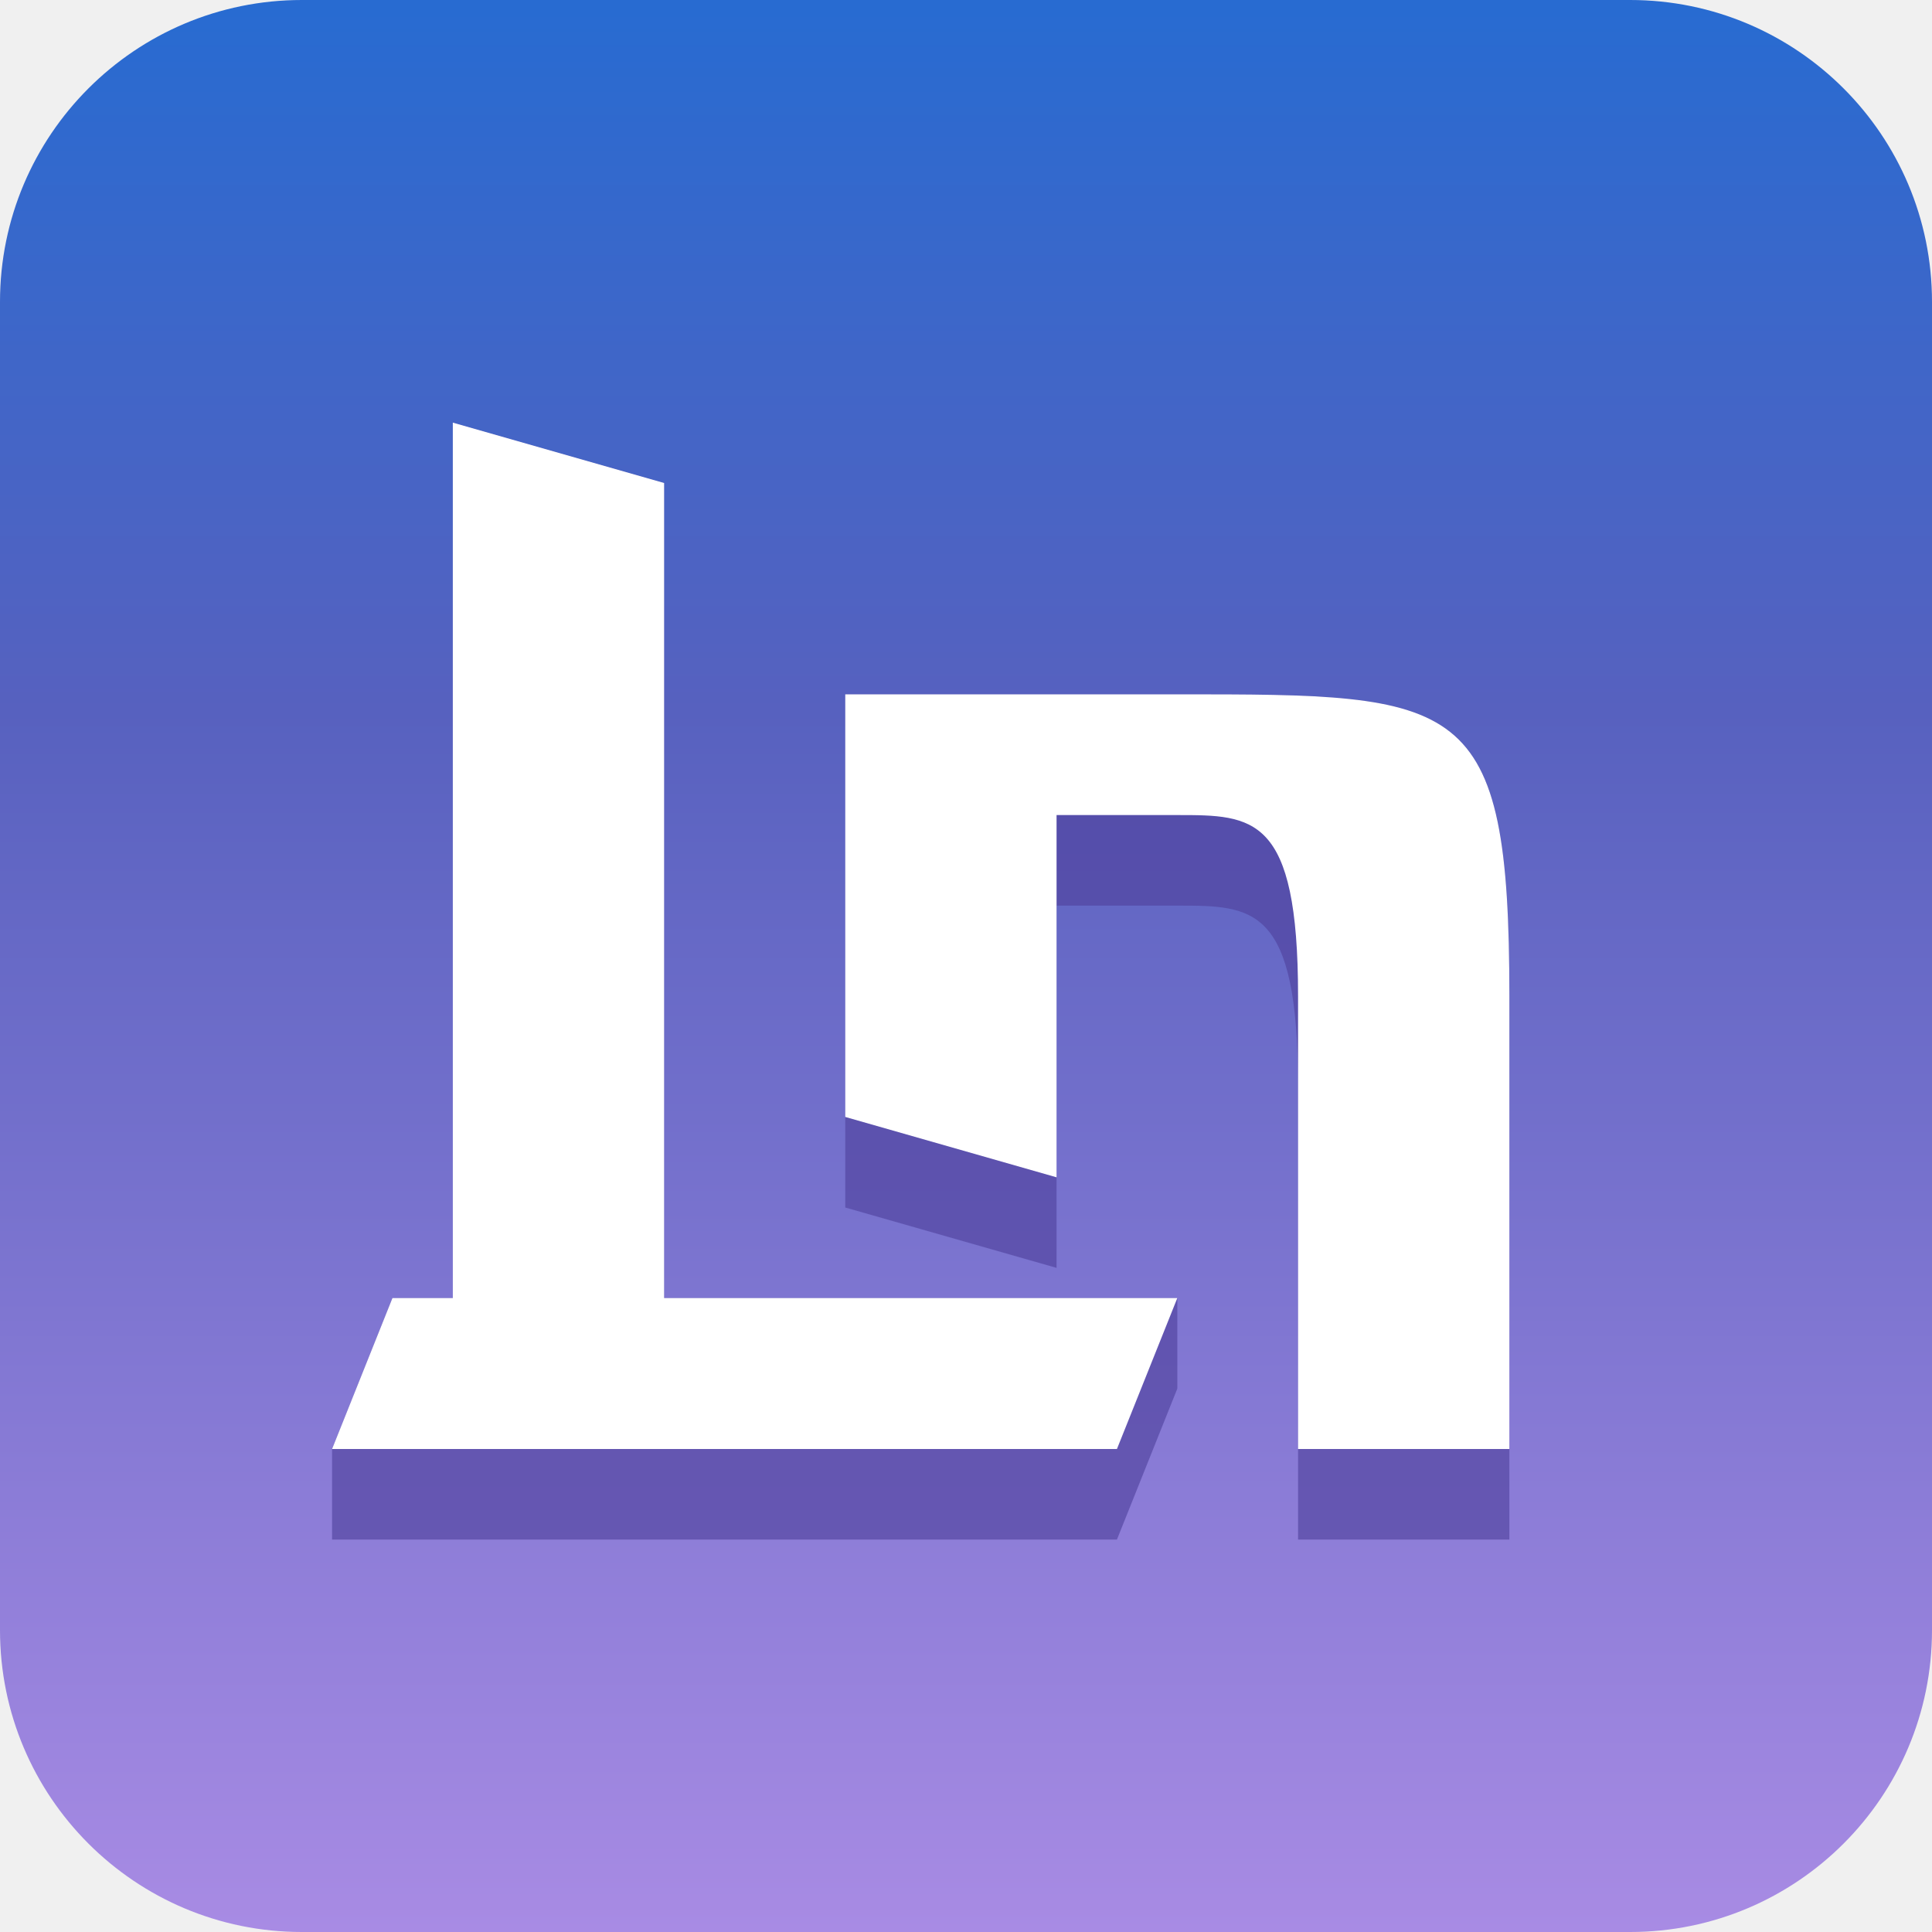
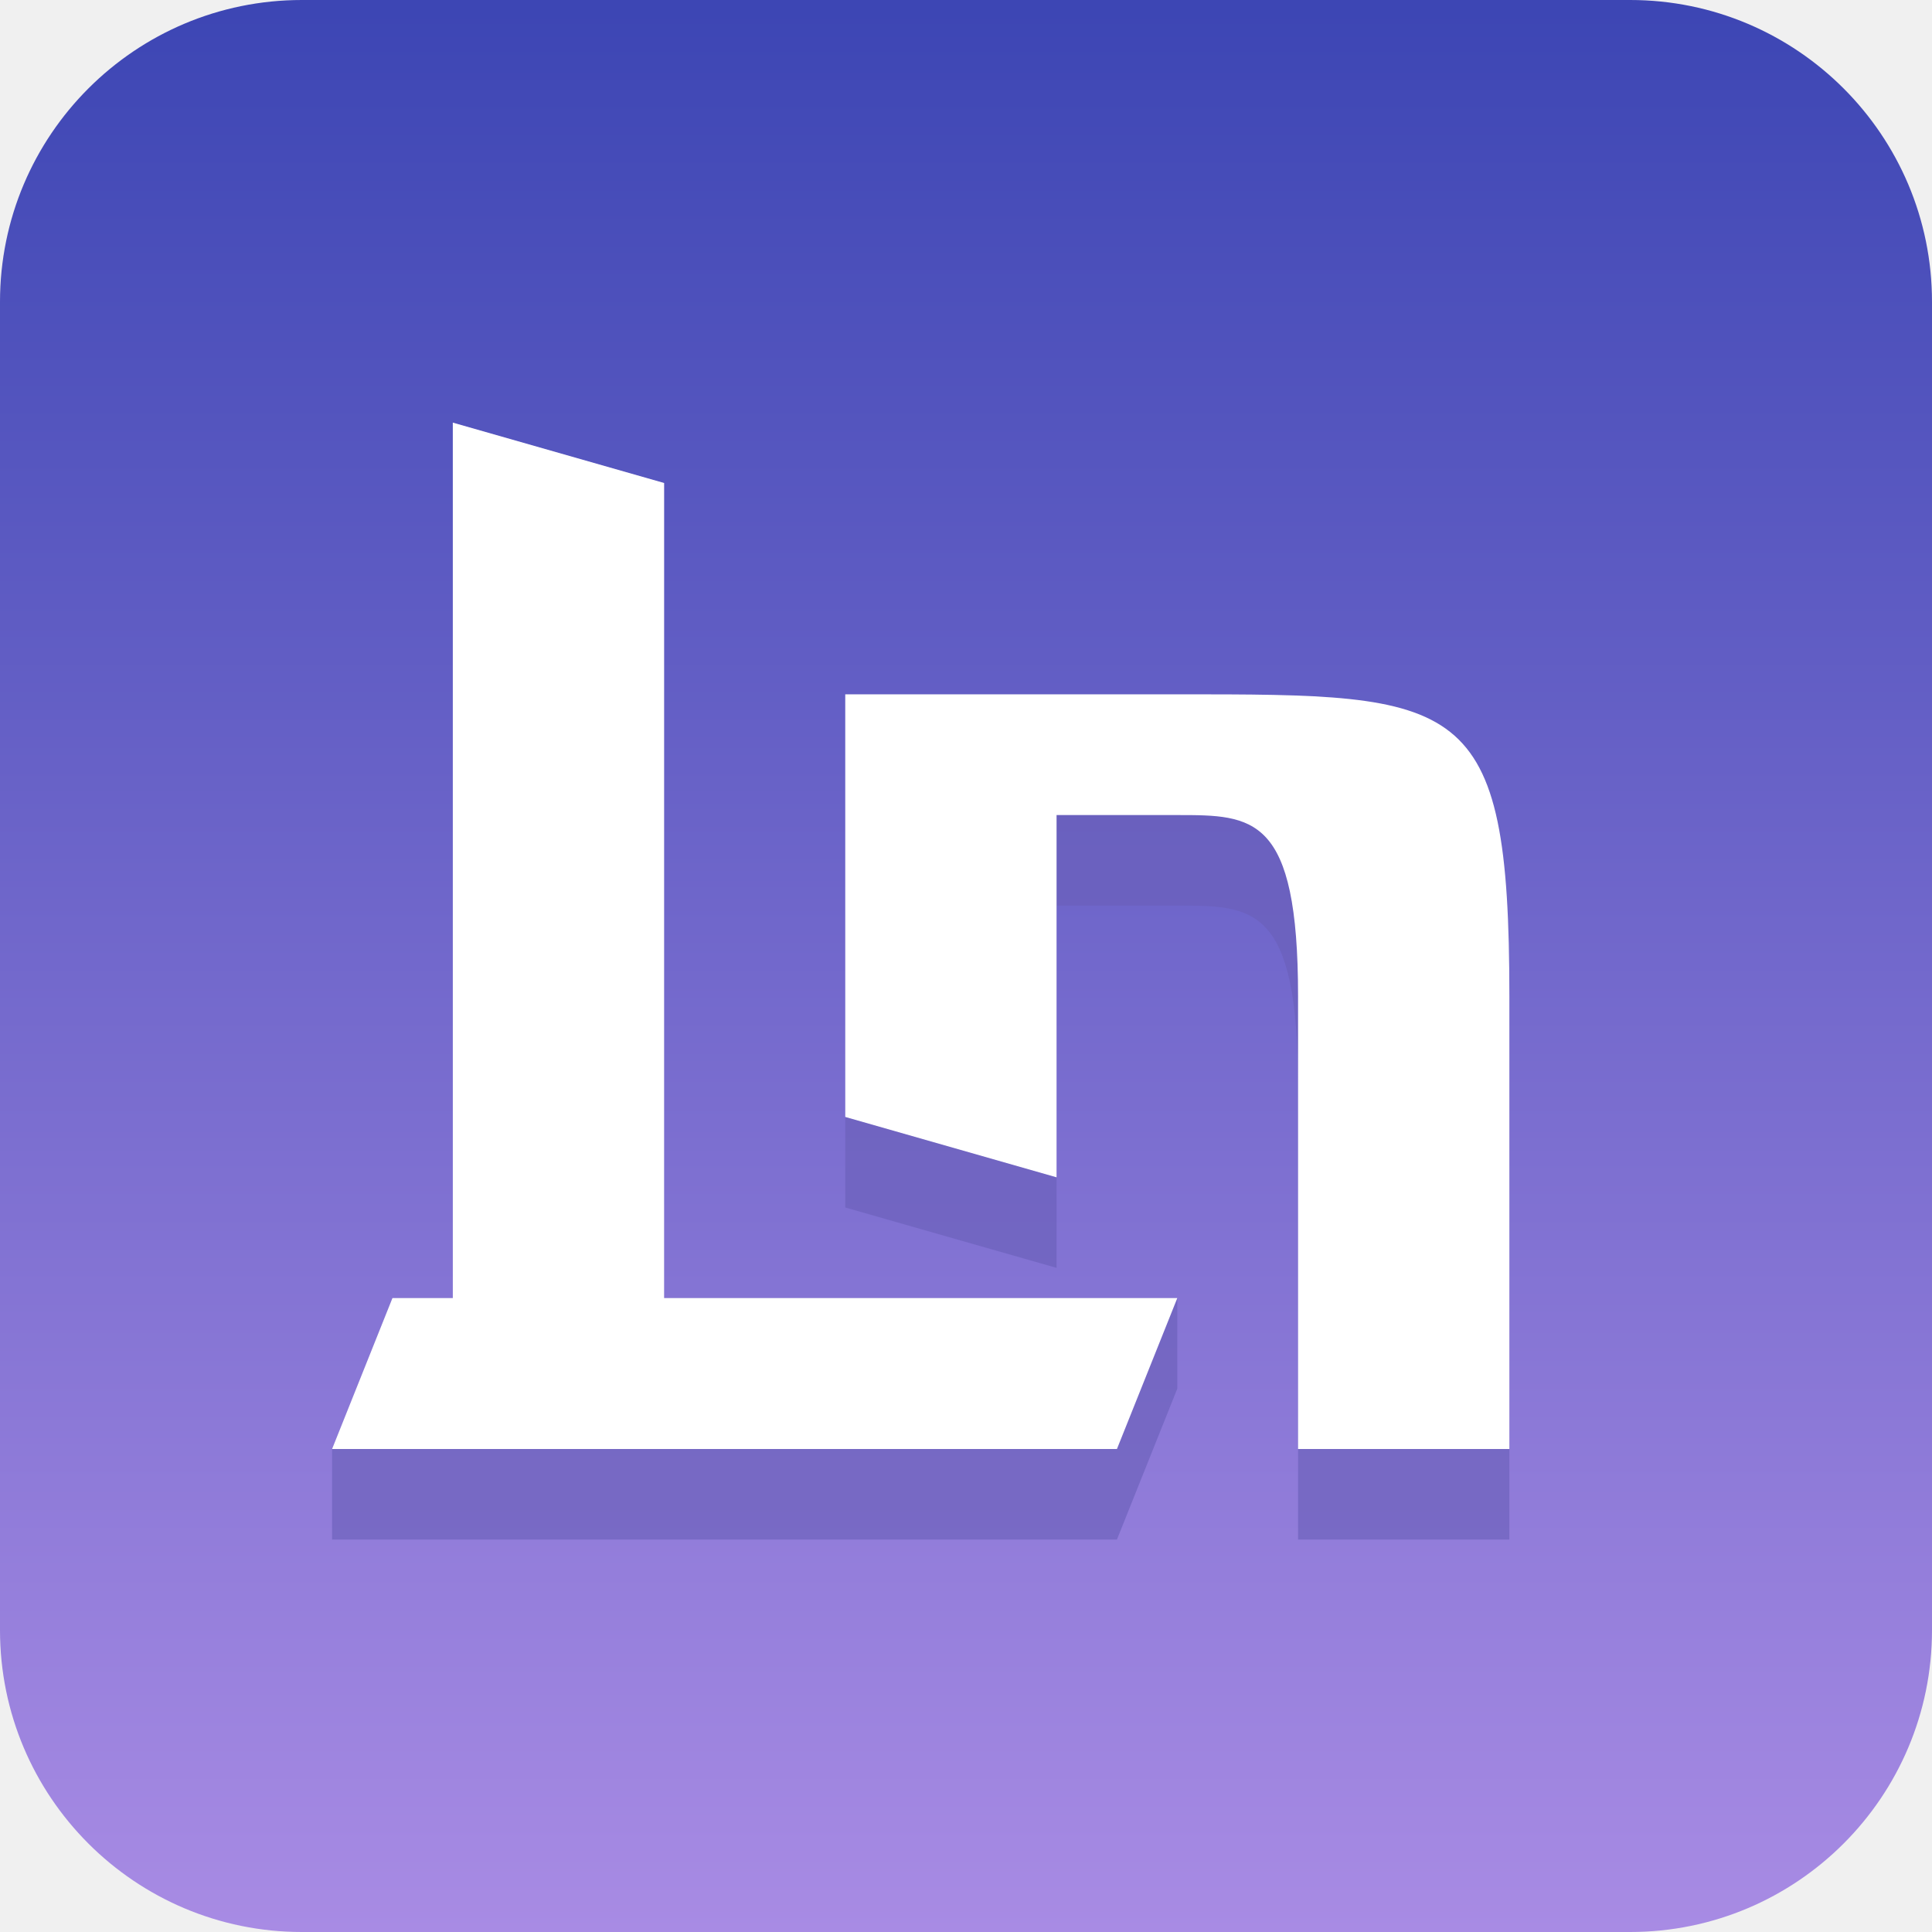
- <svg xmlns="http://www.w3.org/2000/svg" xmlns:xlink="http://www.w3.org/1999/xlink" xml:space="preserve" id="svg5" width="64" height="64">
+ <svg xmlns="http://www.w3.org/2000/svg" xmlns:xlink="http://www.w3.org/1999/xlink" xml:space="preserve" id="svg5" width="64" height="64" version="1.1">
  <defs id="defs5">
    <linearGradient id="linearGradient4">
-       <stop id="stop8" offset=".005" style="stop-color:#286bd1;stop-opacity:1" />
-       <stop id="stop9" offset=".368" style="stop-color:#5761bf;stop-opacity:1" />
+       <stop id="stop8" offset="0.005" style="stop-color:#3d46b4;stop-opacity:1;" />
      <stop id="stop4" offset="1" style="stop-color:#a88be4;stop-opacity:1" />
    </linearGradient>
    <linearGradient id="fg-5" x1="7.628" x2="7.628" y1="12.586" y2="54.538" gradientTransform="matrix(1.0488 0 0 .95346 0 4)" gradientUnits="userSpaceOnUse">
      <stop id="stop3-6" offset="0" stop-color="#ffd59b" style="stop-color:#72be98;stop-opacity:1" />
      <stop id="stop7-1" offset="1" stop-color="#ffd59b" style="stop-color:#43616f;stop-opacity:1" />
    </linearGradient>
    <linearGradient xlink:href="#linearGradient4" id="linearGradient5" x1="32" x2="32" y1="0" y2="64" gradientUnits="userSpaceOnUse" />
  </defs>
  <linearGradient id="bg" x1="0" x2="0" y1="0" y2="64" gradientUnits="userSpaceOnUse">
    <stop id="stop1" offset="0" style="stop-color:#97d4ce;stop-opacity:1" />
    <stop id="stop6" offset=".58" style="stop-color:#99cd84;stop-opacity:1" />
    <stop id="stop2" offset="1" stop-color="#222" style="stop-color:#a5cf8a;stop-opacity:1" />
  </linearGradient>
  <linearGradient id="fg" x1="0" x2="0" y1="8" y2="52" gradientTransform="translate(1.694 -1.111)scale(.94444)" gradientUnits="userSpaceOnUse">
    <stop id="stop3" offset="0" stop-color="#ffd59b" style="stop-color:#fff;stop-opacity:1" />
    <stop id="stop7" offset="1" stop-color="#ffd59b" style="stop-color:#f7f7f7;stop-opacity:1" />
  </linearGradient>
  <rect id="rect4" width="64" height="64" x="0" y="0" ry="10" style="display:inline;fill:url(#linearGradient5);stroke-linecap:round;stroke-linejoin:round" />
-   <path id="path9" fill="url(#fg)" d="m13 43-2 5v3h26l2-5v-3H22V16l-7-2v29m13-3 7 2V30h4c2.519 0 4 0 4 6v15h7V33c0-10-1.556-10-11-10H28Z" style="display:inline;fill:#50429e;fill-opacity:.642;stroke-width:.944" />
+   <path id="path9" fill="url(#fg)" d="m13 43-2 5v3h26l2-5v-3H22V16l-7-2v29m13-3 7 2V30h4c2.519 0 4 0 4 6v15h7V33c0-10-1.556-10-11-10H28Z" style="display:inline;fill:#6b5fb9;fill-opacity:0.642;stroke-width:0.944" />
  <path id="path5" fill="url(#fg)" d="m13 43-2 5h26l2-5H22V16l-7-2v29m13-6 7 2V27h4c2.519 0 4 0 4 6v15h7V33c0-10-1.556-10-11-10H28Z" style="display:inline;fill:#fff;fill-opacity:1;stroke-width:.944" />
</svg>
